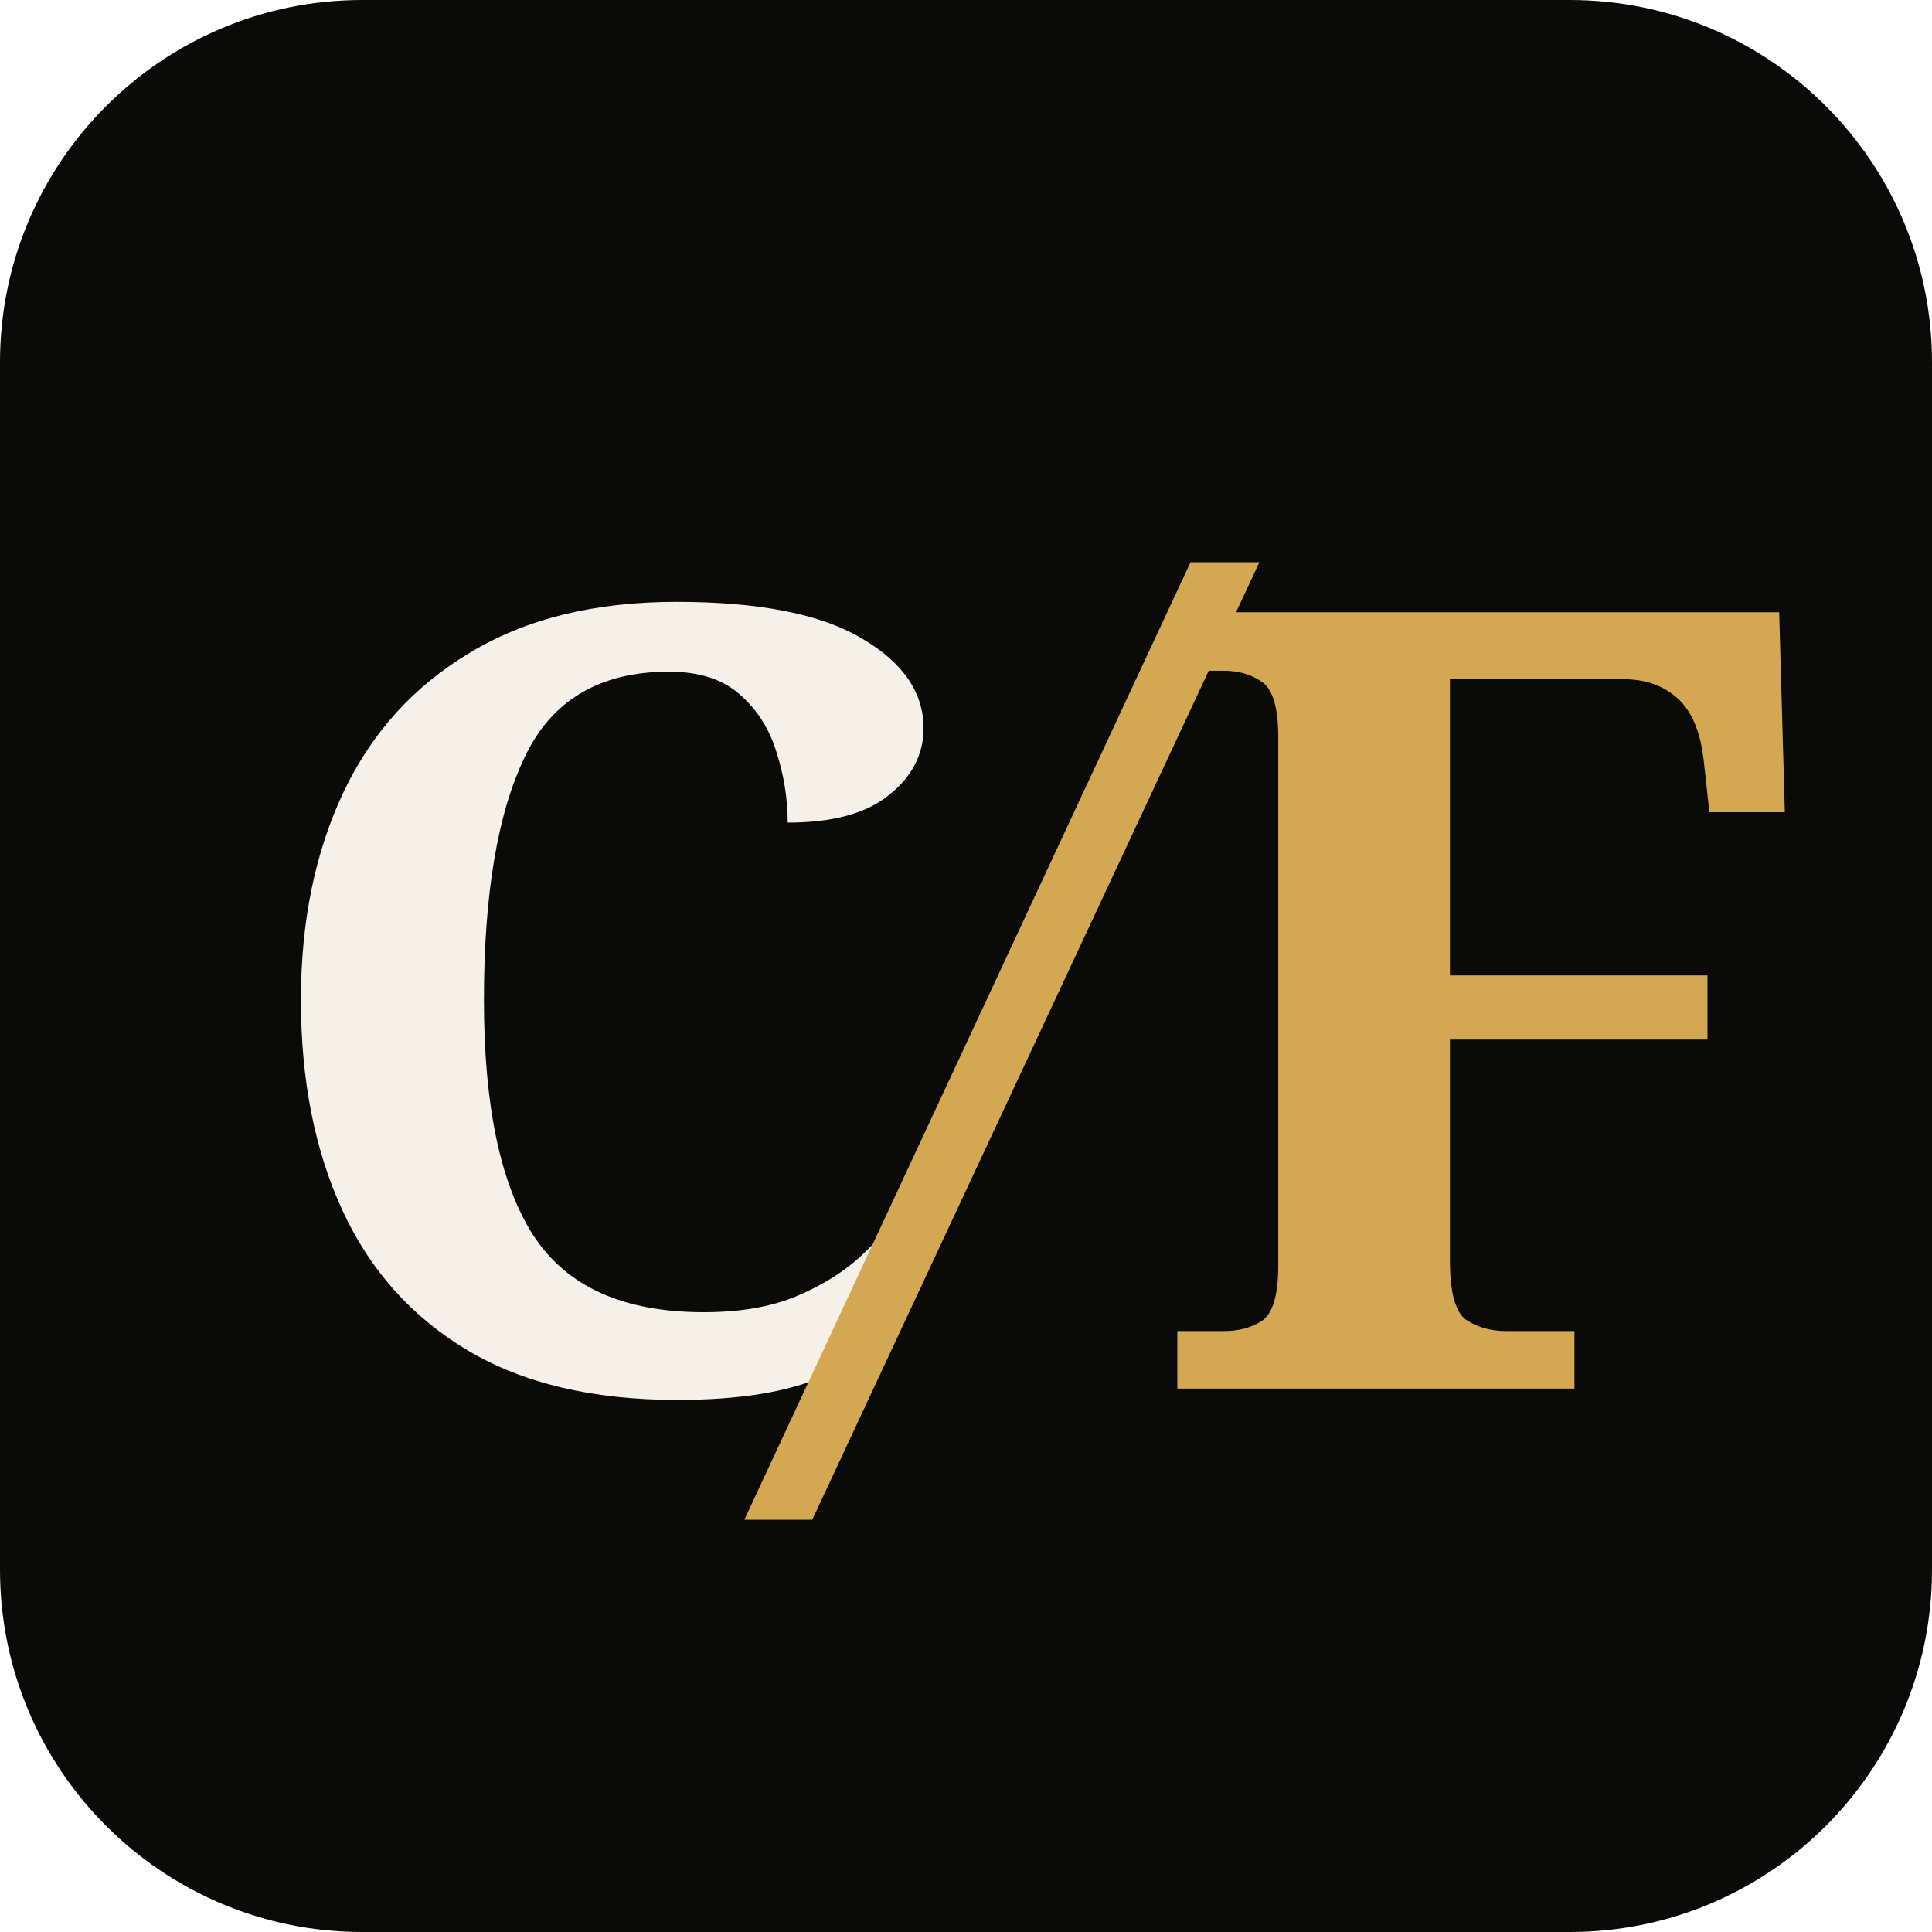
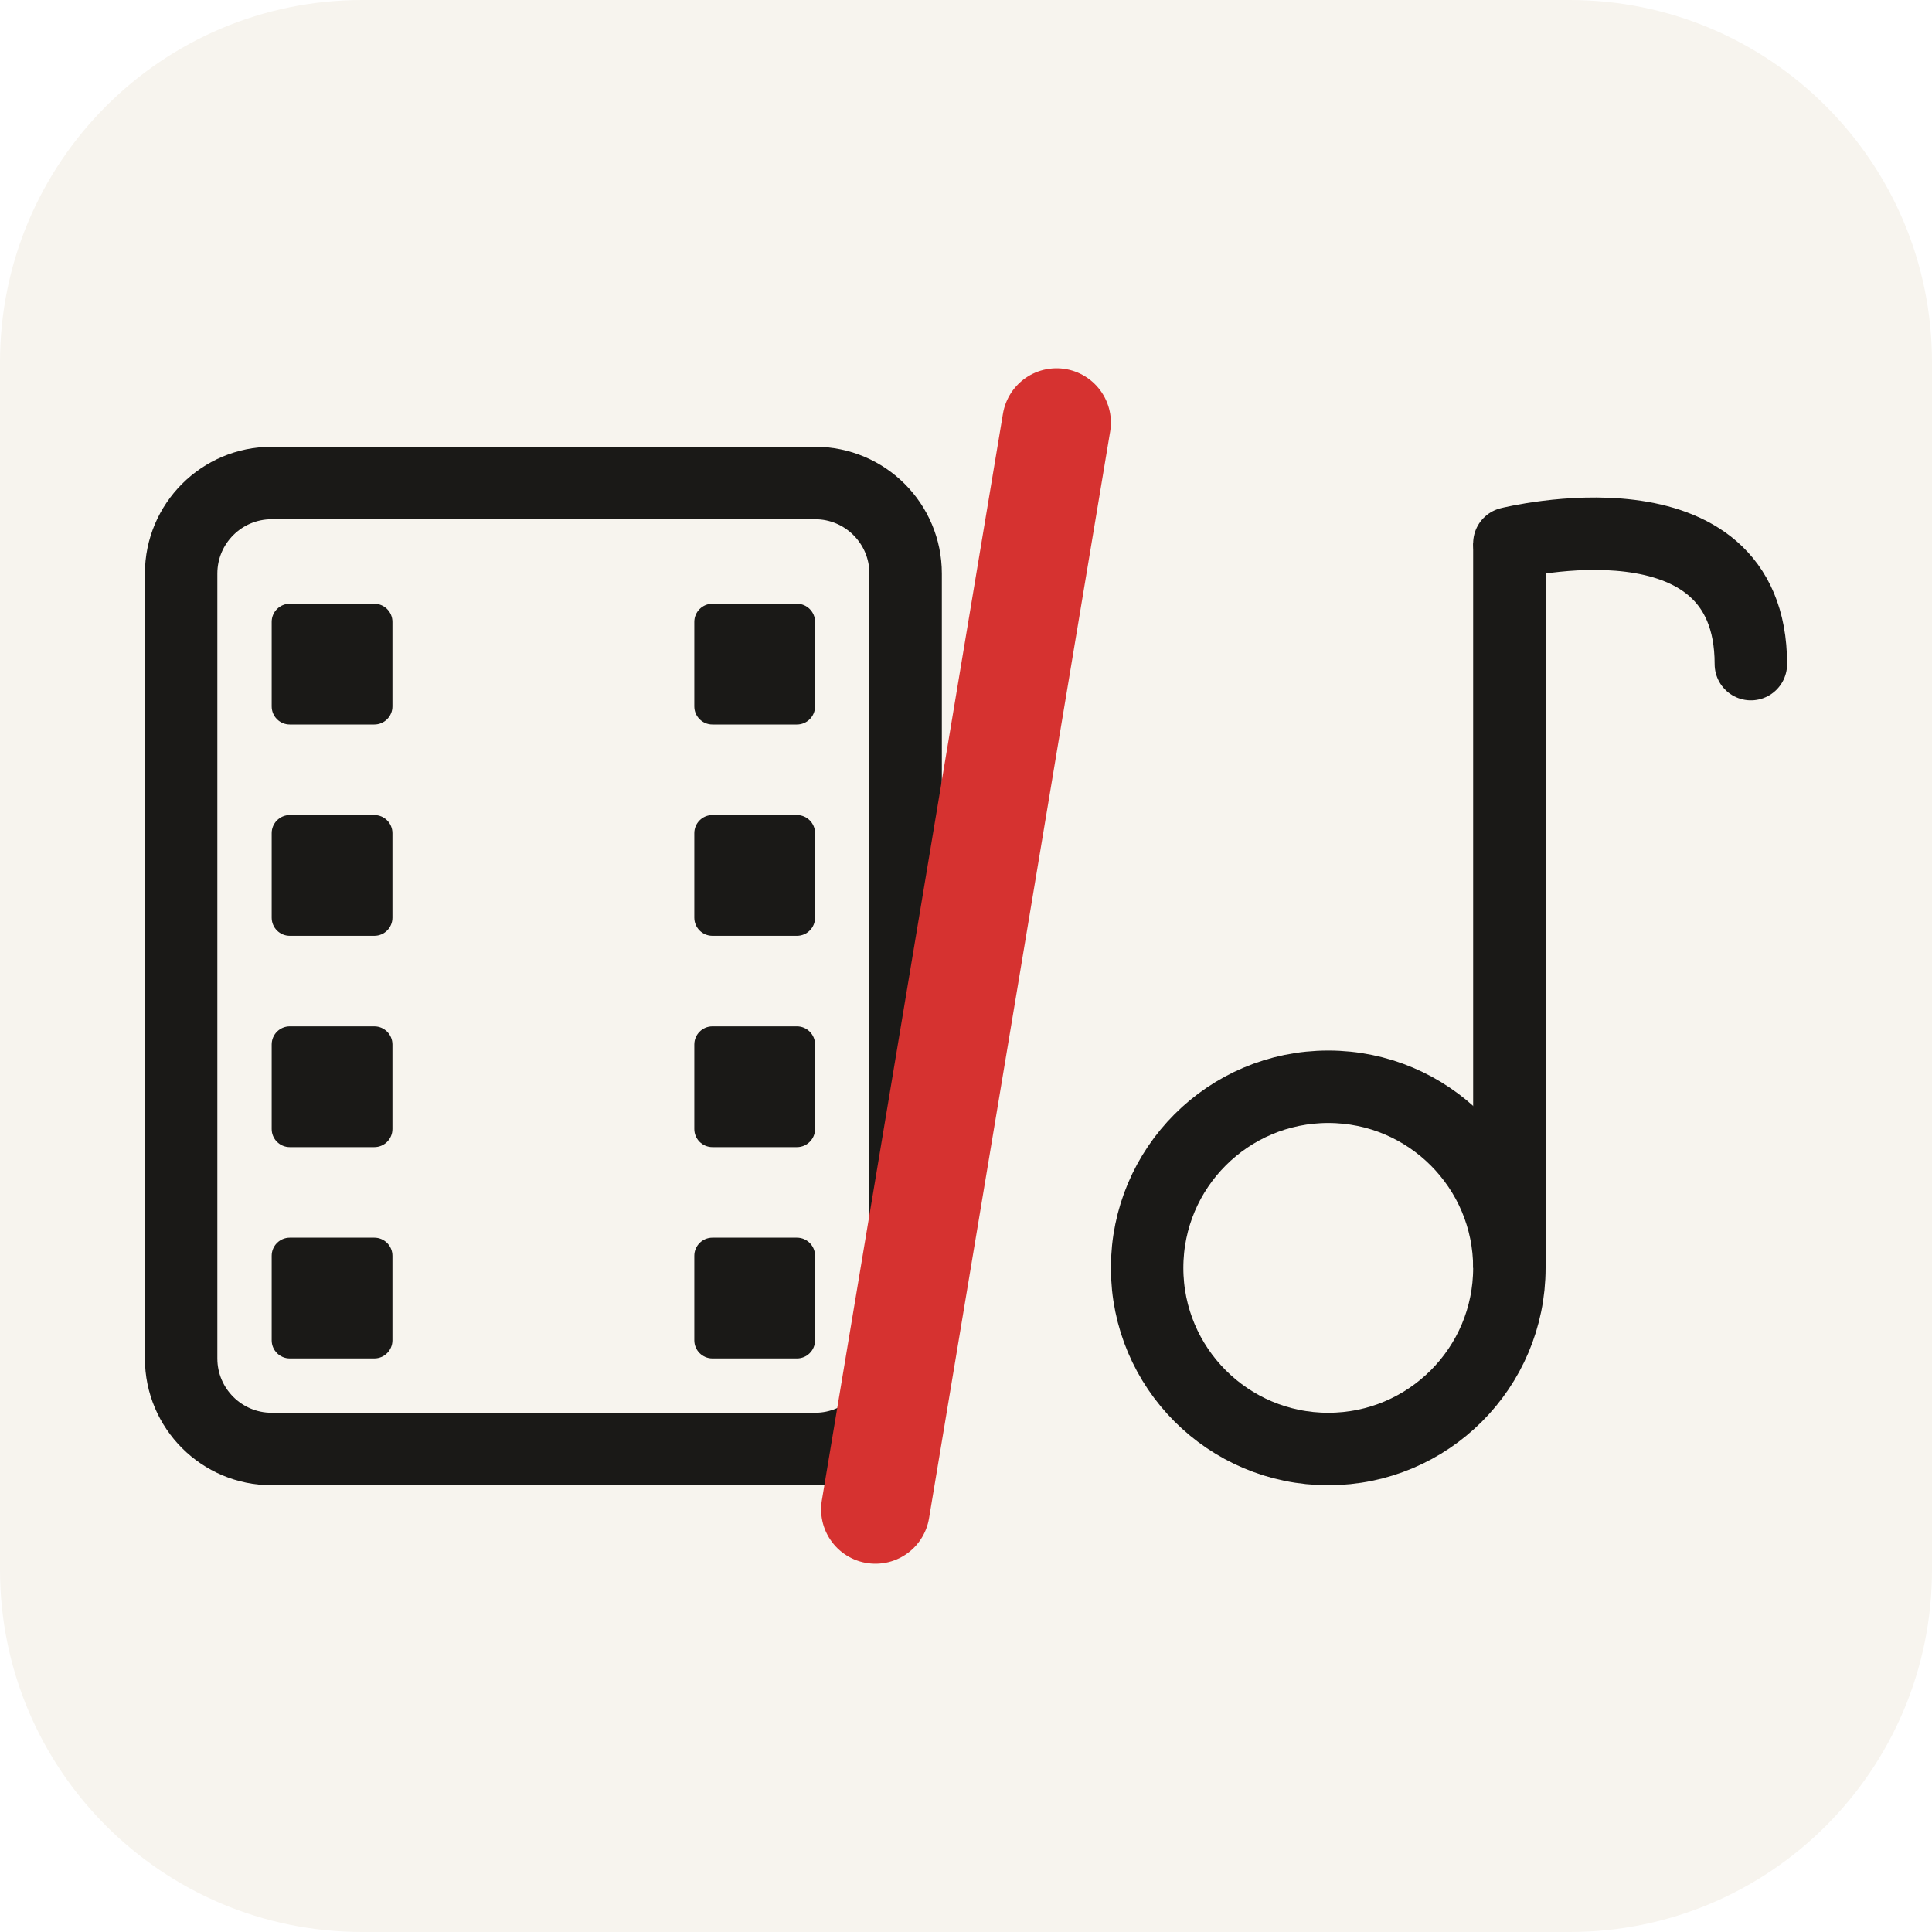
<svg xmlns="http://www.w3.org/2000/svg" viewBox="0 0 32 32">
-   <rect width="32" height="32" rx="6" fill="#0A0A08" />
-   <text x="4" y="23" font-family="Georgia, serif" font-size="18" font-weight="700" fill="#F5F0E8">C</text>
-   <text x="14" y="23" font-family="Georgia, serif" font-size="18" font-style="italic" fill="#D4A853">/</text>
-   <text x="19" y="23" font-family="Georgia, serif" font-size="18" font-weight="700" fill="#D4A853">F</text>
+   <rect width="32" height="32" rx="6" fill="#F7F4EE" />
+   <rect x="3" y="8" width="12" height="16" rx="1.5" fill="none" stroke="#1A1917" stroke-width="1.2" />
+   <rect x="4.5" y="10" width="2" height="2" rx="0.3" fill="#1A1917" />
+   <rect x="4.5" y="13.5" width="2" height="2" rx="0.3" fill="#1A1917" />
+   <rect x="4.5" y="17" width="2" height="2" rx="0.3" fill="#1A1917" />
+   <rect x="4.5" y="20.5" width="2" height="2" rx="0.3" fill="#1A1917" />
+   <rect x="11.5" y="10" width="2" height="2" rx="0.3" fill="#1A1917" />
+   <rect x="11.5" y="13.5" width="2" height="2" rx="0.3" fill="#1A1917" />
+   <rect x="11.5" y="17" width="2" height="2" rx="0.3" fill="#1A1917" />
+   <rect x="11.5" y="20.5" width="2" height="2" rx="0.3" fill="#1A1917" />
+   <line x1="17.5" y1="7" x2="14.5" y2="25" stroke="#D63230" stroke-width="1.8" stroke-linecap="round" />
+   <circle cx="22" cy="21" r="3" fill="none" stroke="#1A1917" stroke-width="1.2" />
+   <line x1="25" y1="21" x2="25" y2="9" stroke="#1A1917" stroke-width="1.2" />
+   <path d="M25 9 C25 9 29 8 29 11" stroke="#1A1917" stroke-width="1.2" fill="none" stroke-linecap="round" />
</svg>
